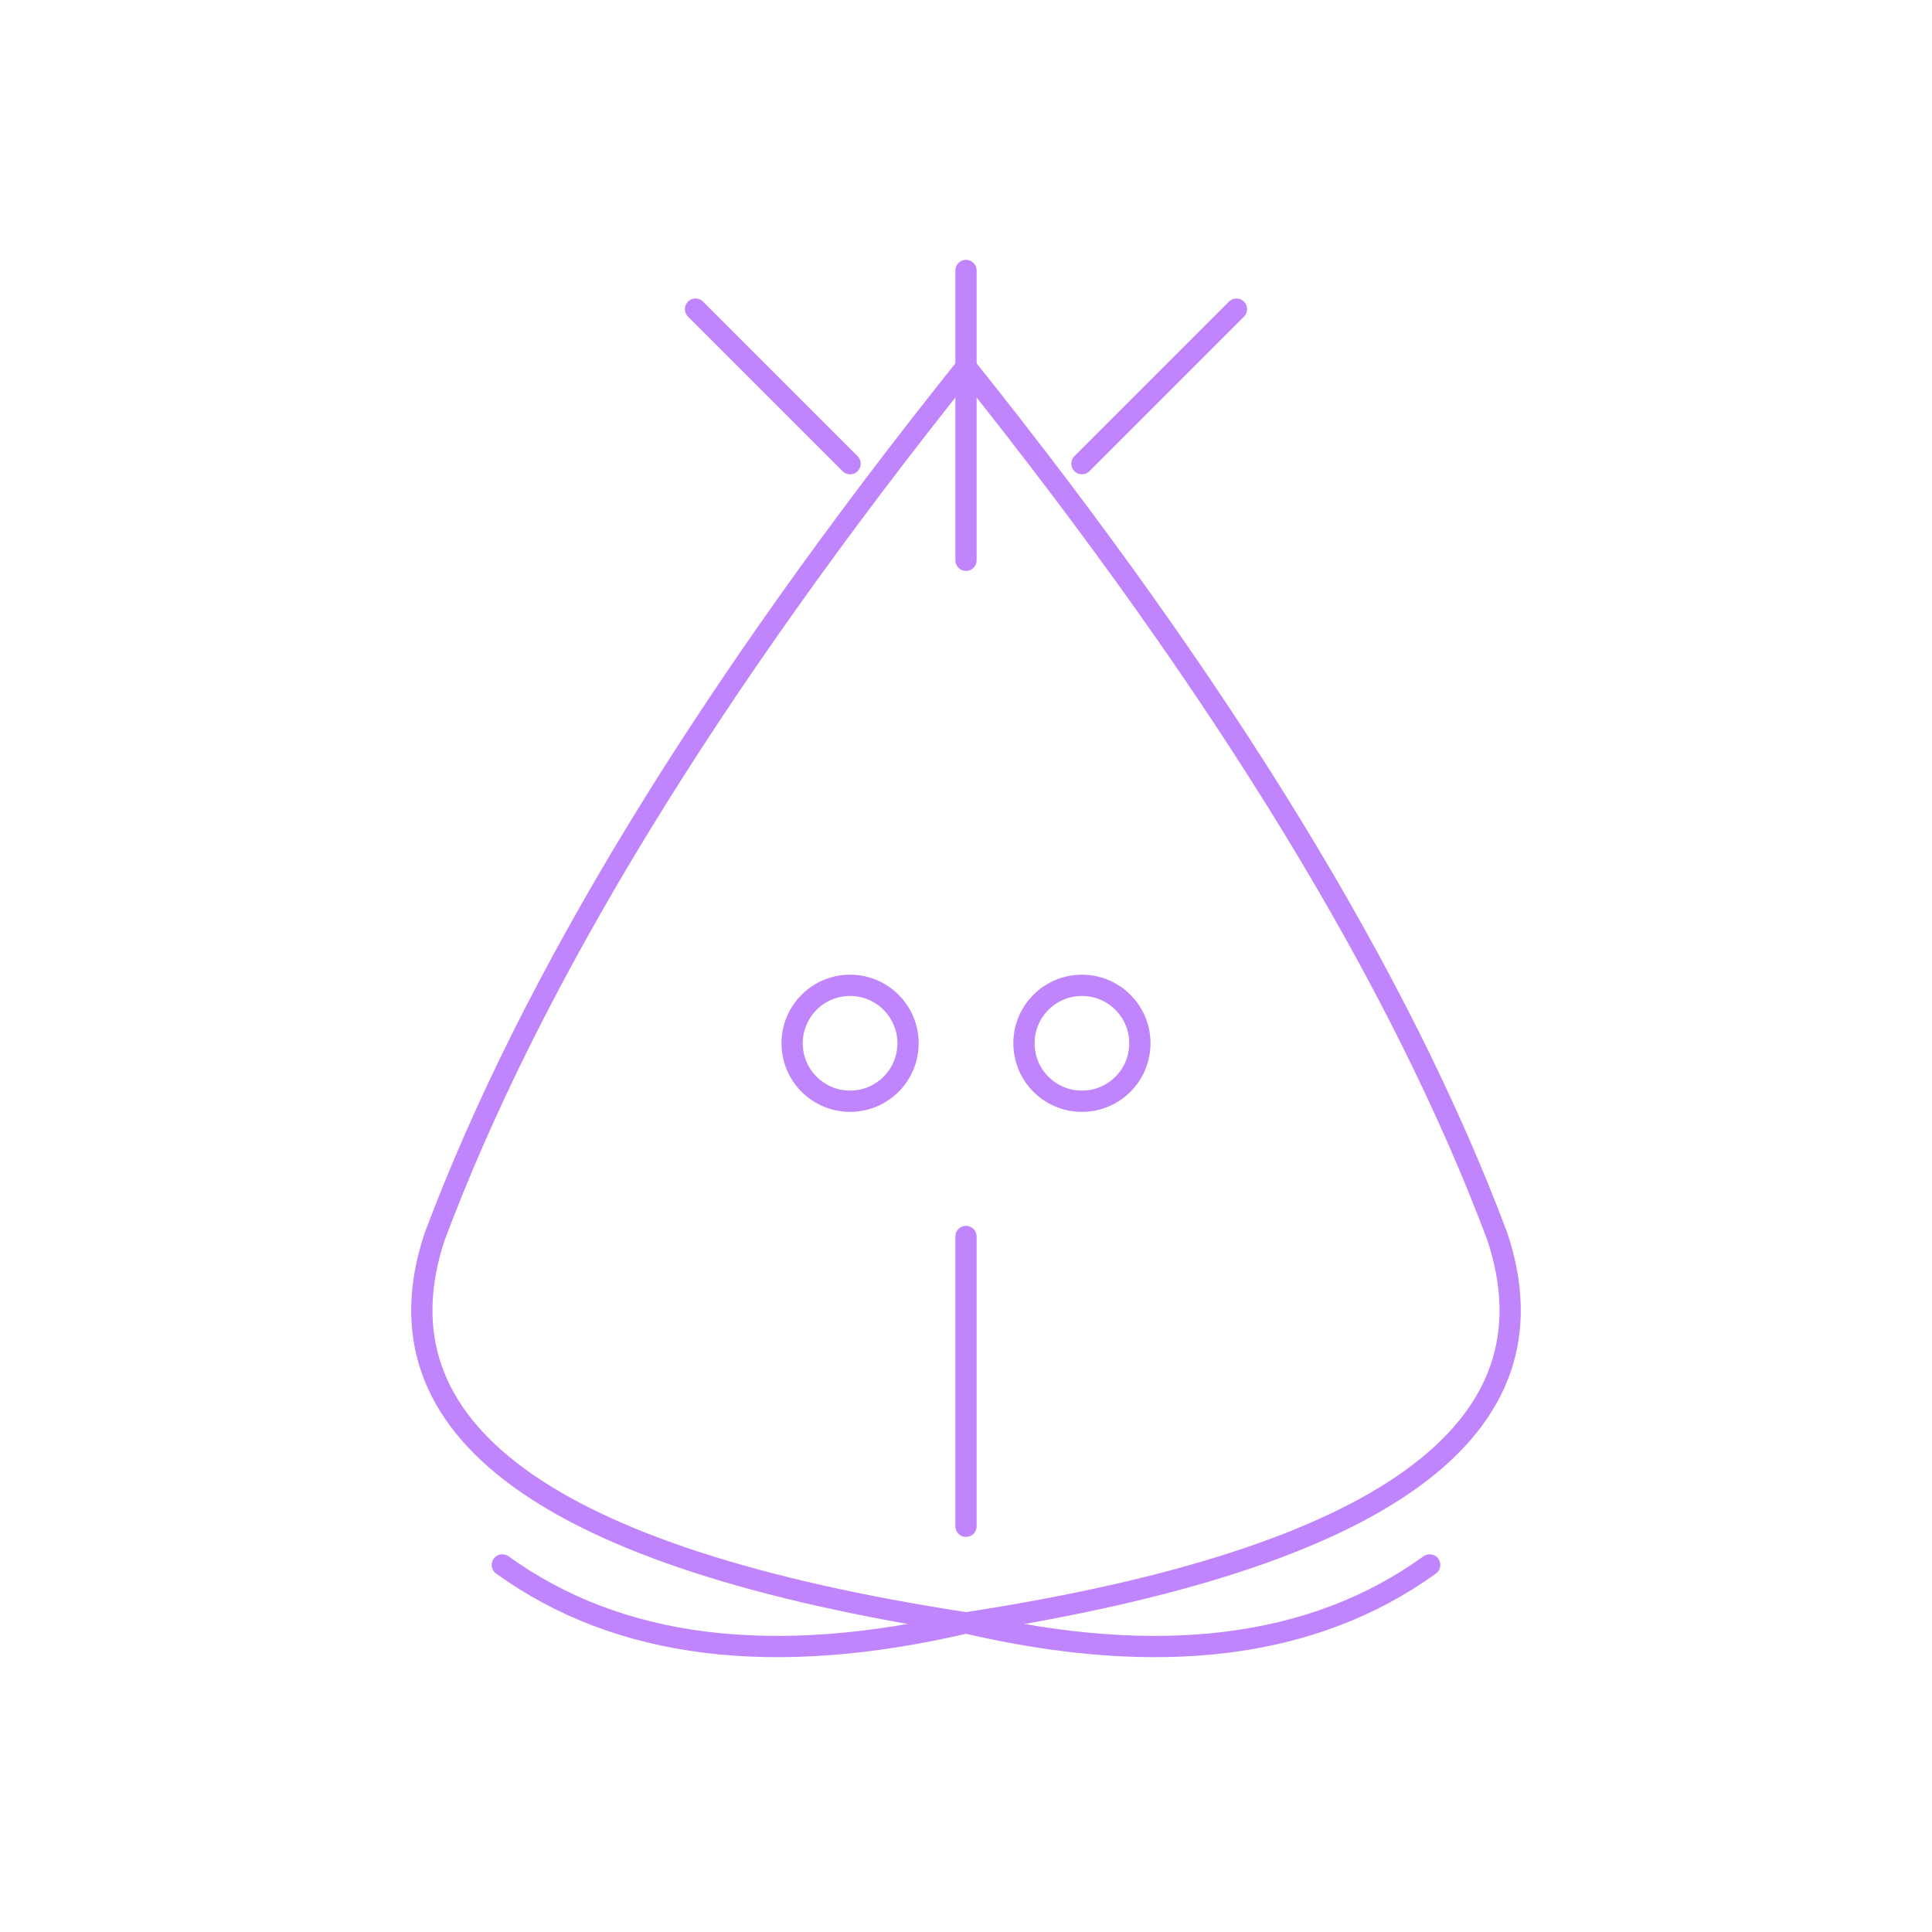
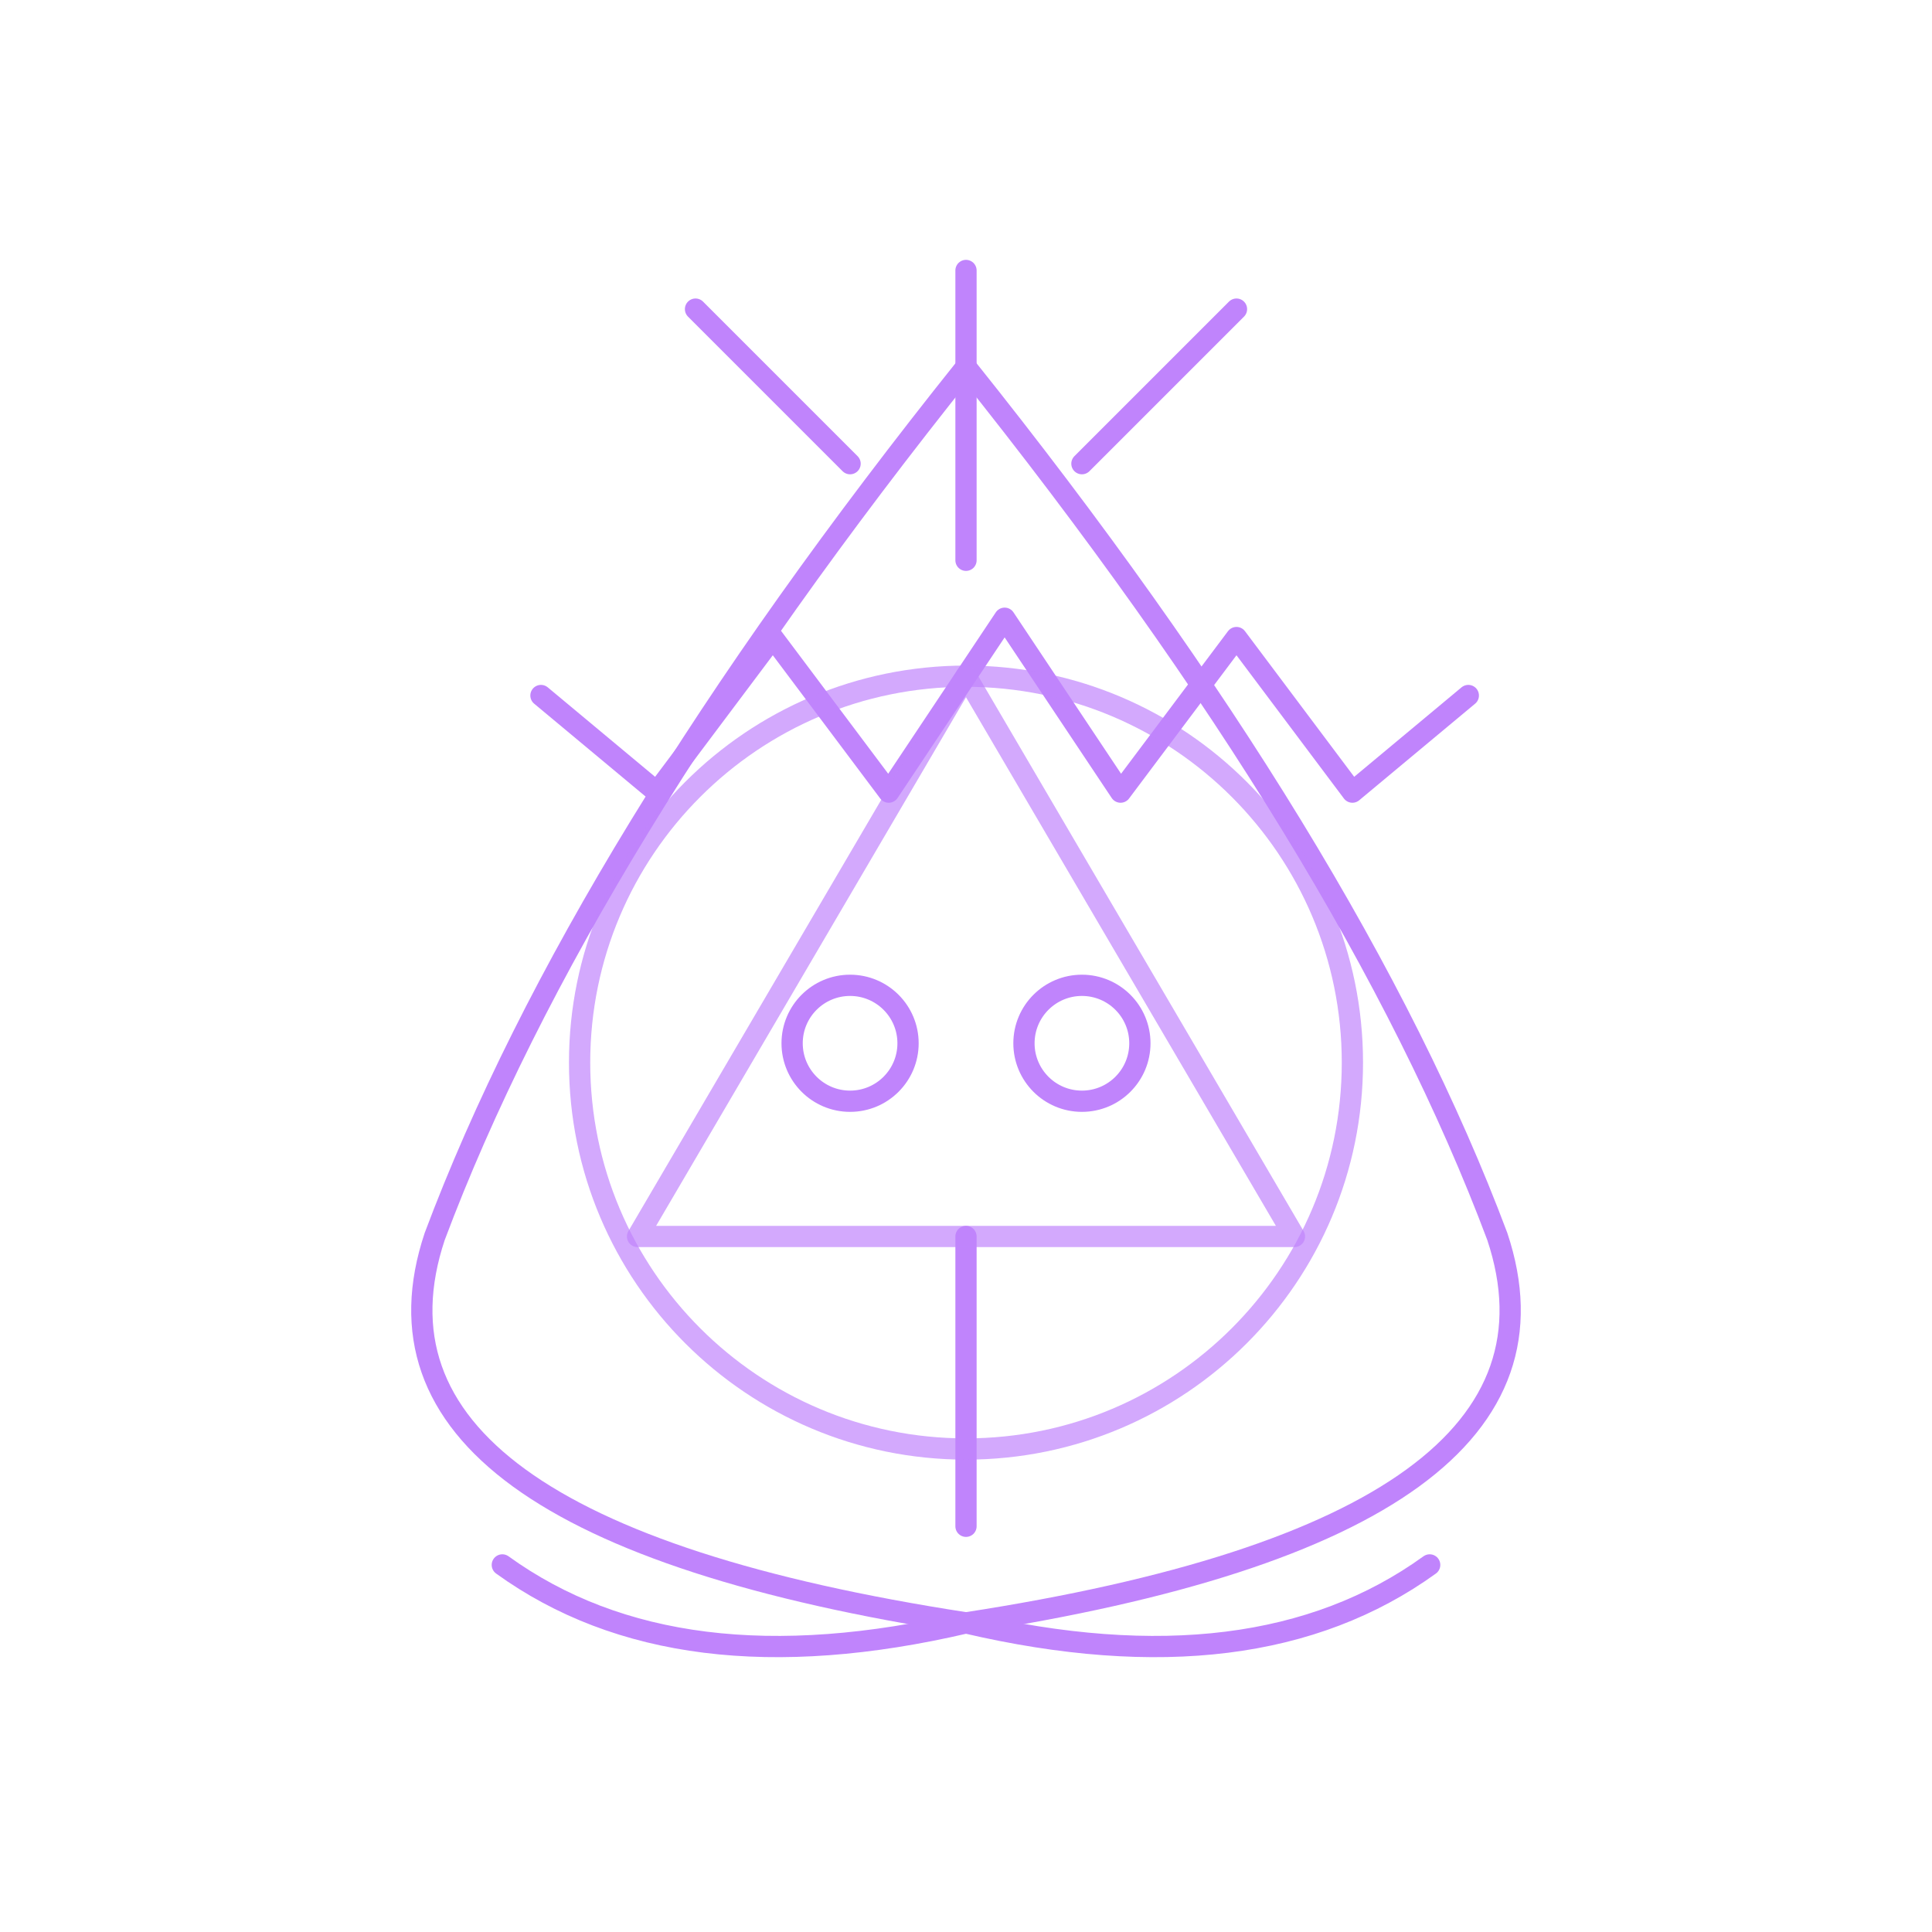
<svg xmlns="http://www.w3.org/2000/svg" viewBox="0 0 200 200" fill="none" stroke="#c084fc" stroke-width="2.2" stroke-linecap="round" stroke-linejoin="round" vector-effect="non-scaling-stroke">
  <path d="M100 38 Q140 88 155 128 Q165 158 100 168 Q35 158 45 128 Q60 88 100 38 Z" />
  <circle cx="88" cy="108" r="6" />
  <circle cx="112" cy="108" r="6" />
  <path d="M100 128 Q100 148 100 158" />
  <path d="M100 168 Q70 175 52 162" />
  <path d="M100 168 Q130 175 148 162" />
  <path d="M100 58 L100 28 M88 48 L72 32 M112 48 L128 32" />
+   <path d="M56 72l12 10 12-16 12 16 12-18 12 18 12-16 12 16 12-10" />
+   <circle cx="100" cy="110" r="40" opacity="0.7" />
+   <path d="M100 70l34 58H66z" opacity="0.7" />
</svg>
